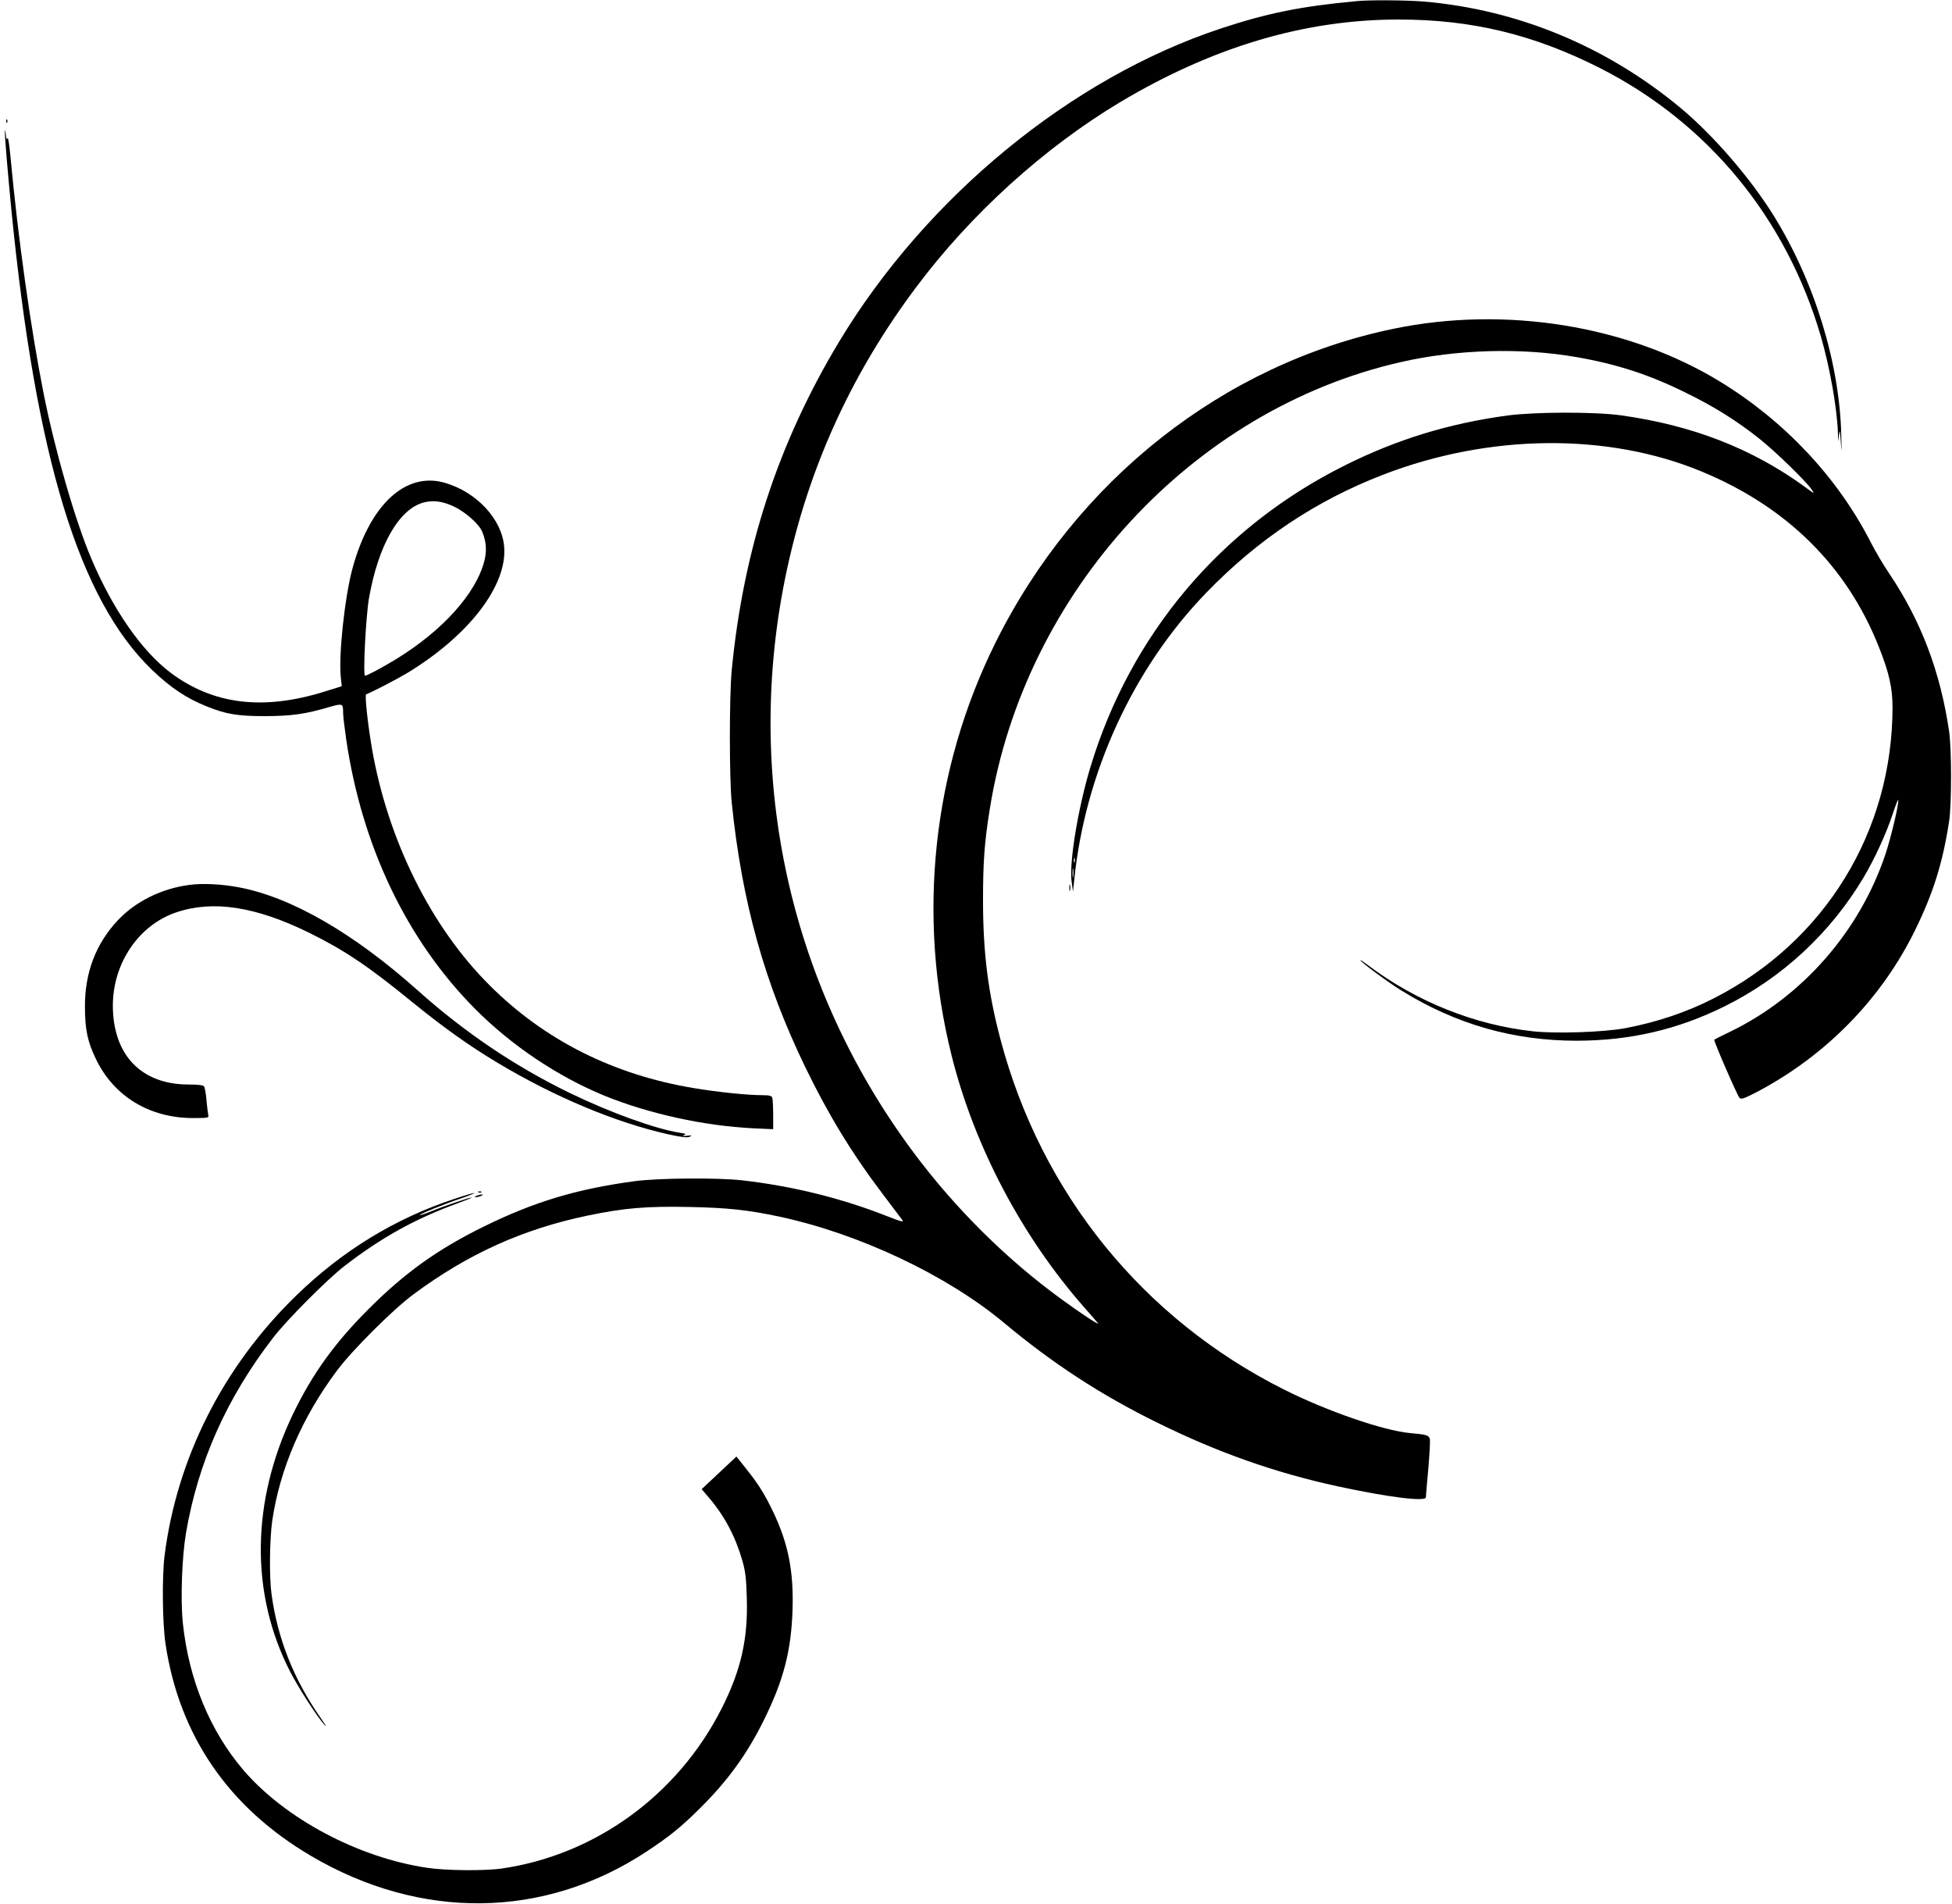
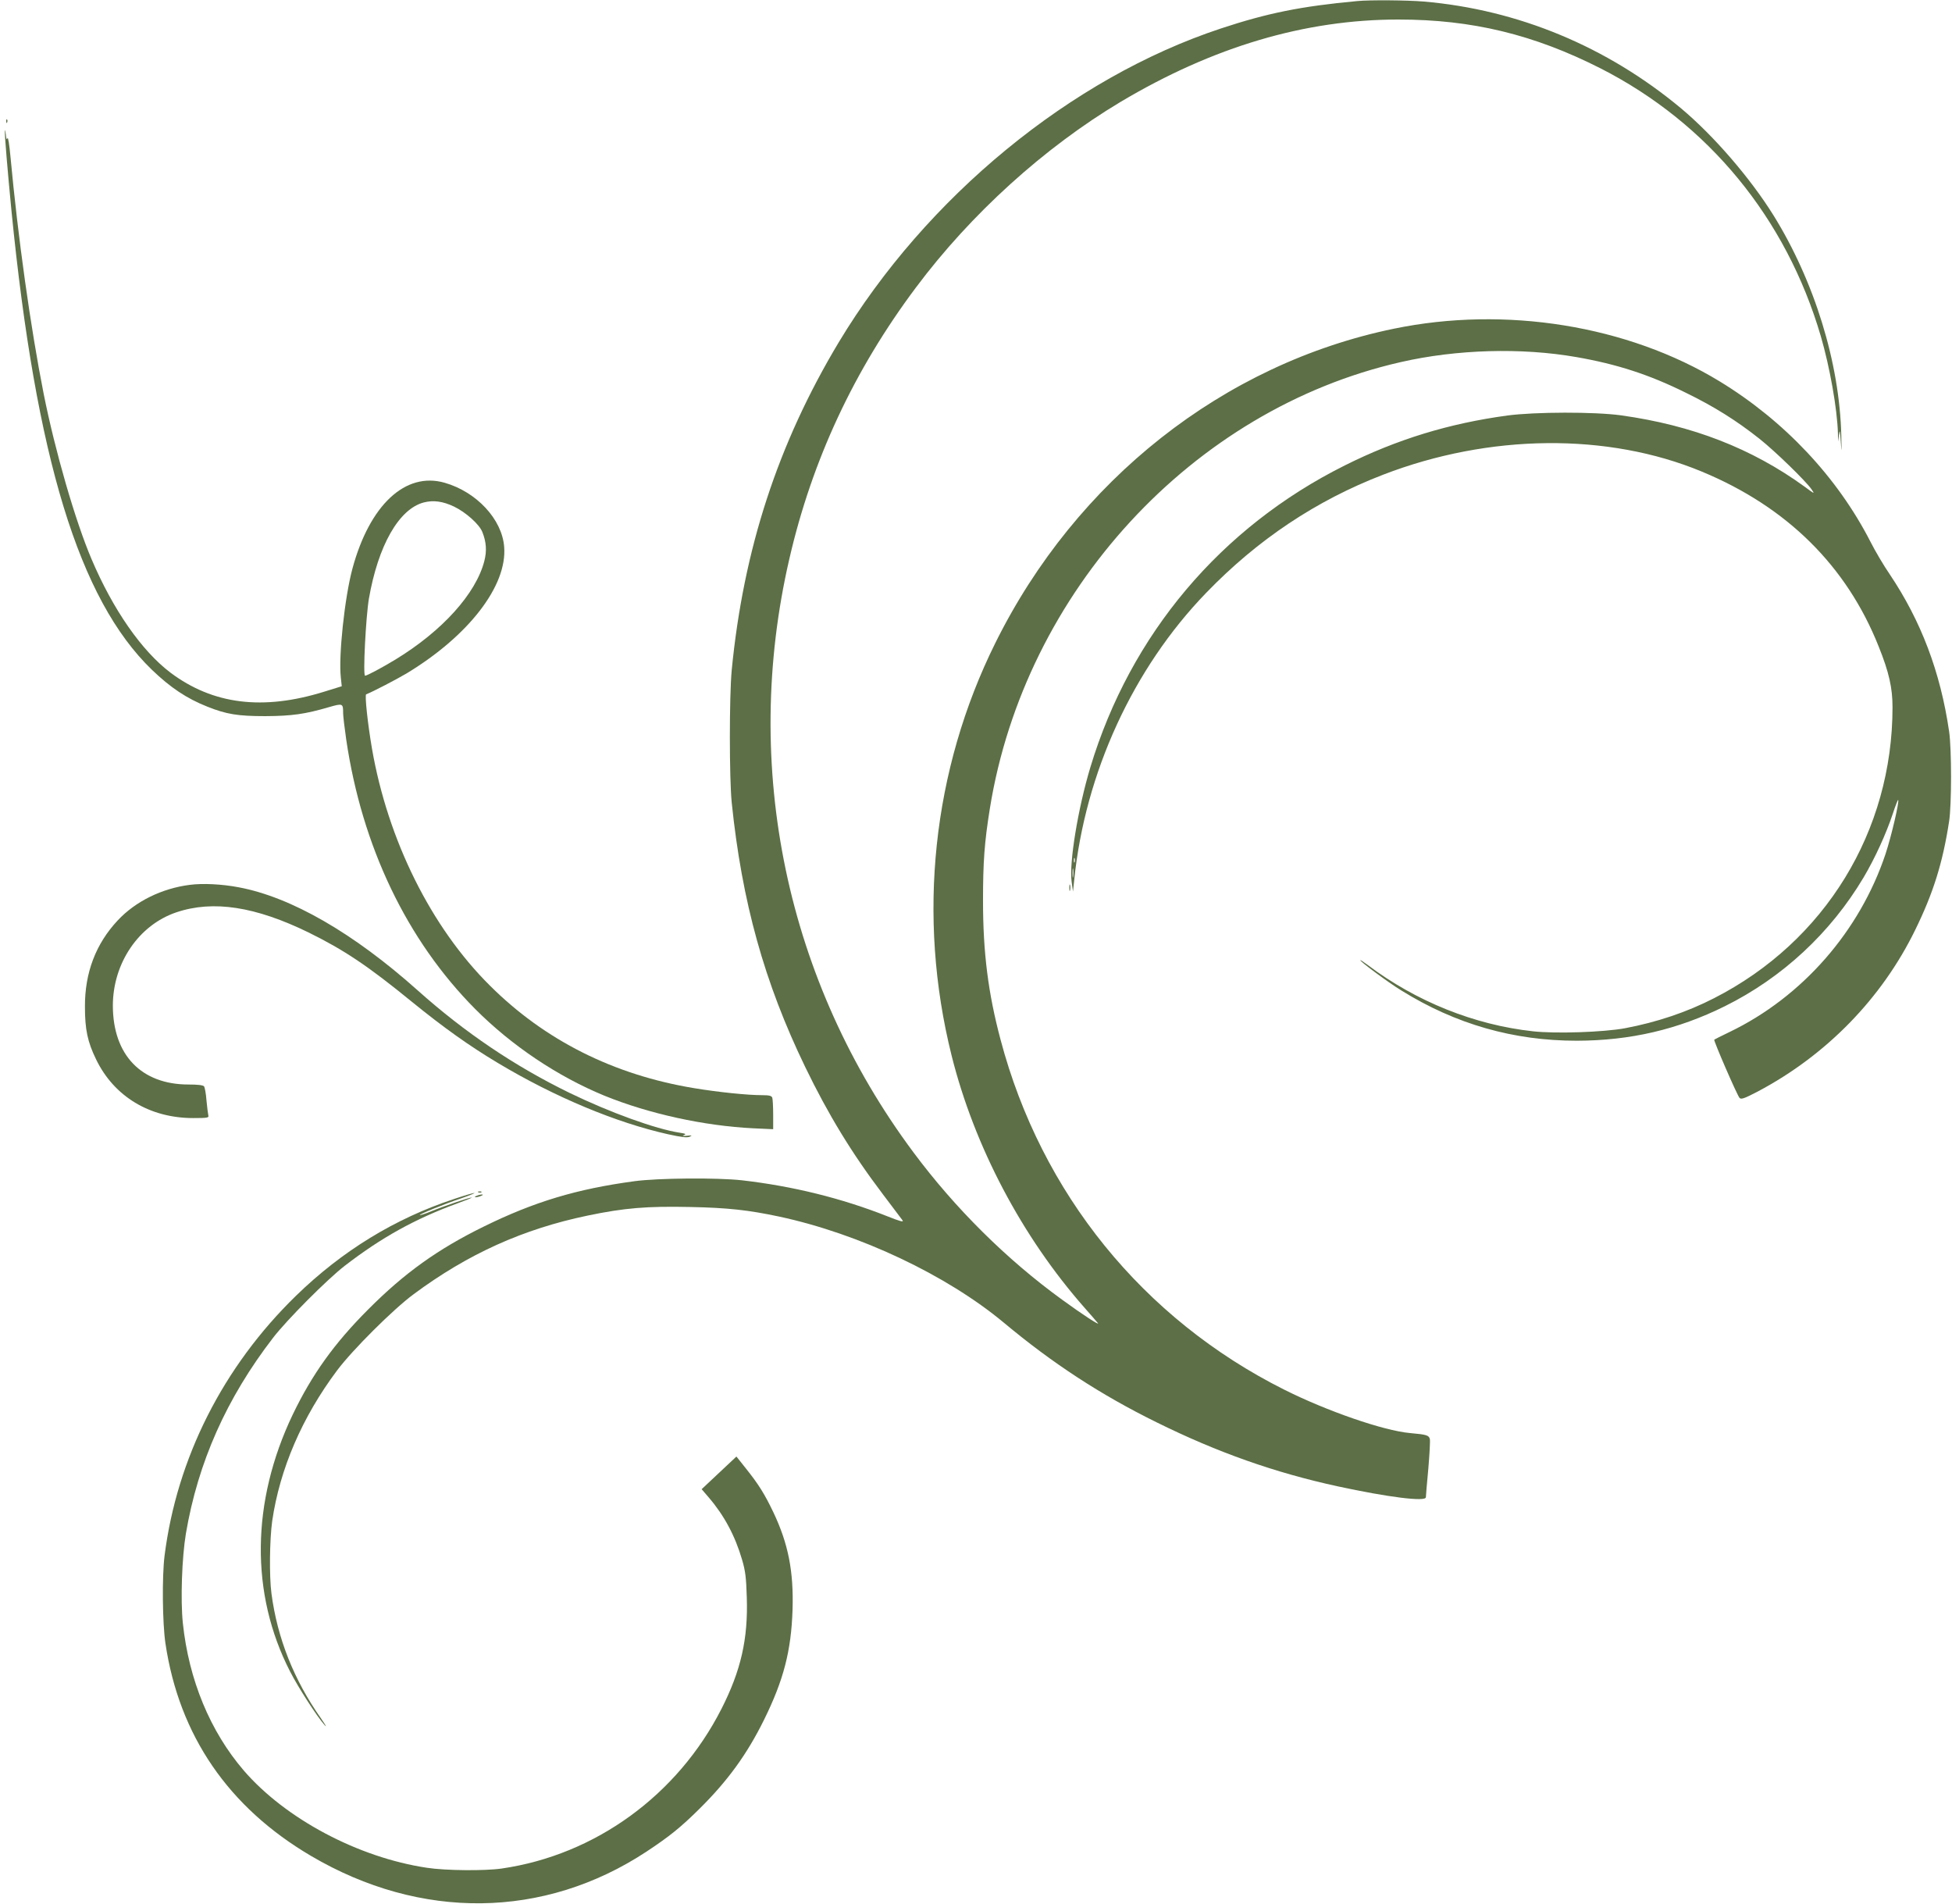
<svg xmlns="http://www.w3.org/2000/svg" version="1.0" width="1280pt" height="1248pt" viewBox="0 0 1280 1248" preserveAspectRatio="xMidYMid meet">
-   <g transform="translate(0,1248) scale(0.1,-0.1)" fill="#000000" stroke="none">
+   <g transform="translate(0,1248) scale(0.1,-0.1)" fill="#5c6f46" stroke="none">
    <path d="M8900 12473 c-368 -34 -590 -79 -895 -180 -982 -325 -1931 -1104 -2505 -2057 -399 -665 -625 -1357 -702 -2151 -16 -171 -16 -704 0 -865 67 -653 214 -1181 482 -1735 150 -310 305 -565 509 -834 64 -84 122 -162 129 -171 10 -14 -14 -8 -99 26 -301 119 -622 198 -954 236 -160 18 -551 15 -705 -6 -379 -51 -657 -135 -985 -296 -304 -149 -523 -306 -760 -544 -224 -224 -369 -427 -496 -691 -272 -570 -279 -1173 -17 -1683 54 -106 177 -296 227 -352 17 -19 6 0 -24 44 -178 253 -286 525 -325 819 -15 115 -12 354 5 476 50 341 196 680 425 986 100 134 368 401 502 500 357 265 719 428 1143 516 240 50 387 62 670 56 249 -5 382 -20 585 -63 526 -113 1097 -383 1472 -695 321 -268 637 -474 1003 -654 398 -197 776 -330 1185 -419 333 -72 580 -103 580 -72 0 8 7 92 16 187 8 95 13 182 10 195 -7 25 -21 29 -131 39 -174 16 -544 144 -825 285 -925 464 -1592 1286 -1859 2294 -81 304 -115 570 -115 911 0 254 9 381 45 605 229 1422 1329 2616 2694 2926 366 84 792 96 1152 33 264 -46 476 -114 718 -234 187 -91 334 -184 483 -302 102 -81 301 -274 341 -331 22 -32 21 -32 -45 17 -346 251 -737 403 -1204 468 -173 24 -564 23 -745 -1 -383 -52 -724 -156 -1066 -327 -814 -406 -1406 -1108 -1669 -1979 -82 -272 -140 -629 -123 -750 l9 -65 8 75 c71 702 386 1388 865 1883 338 350 722 606 1161 775 698 269 1474 276 2090 20 557 -231 949 -618 1159 -1146 68 -169 91 -272 91 -398 0 -814 -443 -1537 -1170 -1908 -177 -91 -376 -158 -584 -197 -140 -26 -455 -37 -605 -20 -383 42 -765 195 -1083 435 -27 20 -48 34 -48 31 0 -10 186 -148 270 -199 356 -221 735 -329 1150 -329 351 1 661 73 970 226 377 187 693 480 910 844 74 125 148 286 192 419 17 52 33 92 35 90 9 -9 -44 -237 -83 -355 -169 -506 -545 -936 -1021 -1166 -54 -26 -100 -49 -102 -51 -6 -5 151 -367 166 -382 11 -11 31 -4 121 43 449 238 812 610 1031 1059 118 241 180 438 222 711 17 108 17 476 0 590 -57 390 -184 724 -390 1031 -38 55 -94 150 -125 211 -217 424 -565 794 -990 1053 -603 367 -1405 496 -2136 345 -1116 -230 -2084 -993 -2613 -2060 -413 -832 -515 -1792 -287 -2705 149 -596 462 -1189 873 -1655 39 -44 78 -89 86 -99 18 -21 -97 53 -234 153 -363 263 -702 599 -975 966 -834 1119 -1129 2528 -814 3891 149 647 424 1237 830 1779 361 483 842 918 1342 1217 608 362 1210 540 1822 540 482 0 887 -98 1325 -320 707 -360 1218 -982 1445 -1757 59 -203 107 -473 112 -635 l1 -55 6 45 c5 37 7 29 12 -50 5 -76 6 -66 3 45 -11 475 -176 1011 -445 1444 -153 245 -391 521 -606 701 -486 405 -1069 647 -1688 700 -111 9 -353 11 -435 3z m-1853 -5645 c-3 -7 -5 -2 -5 12 0 14 2 19 5 13 2 -7 2 -19 0 -25z m-10 -95 c-2 -16 -4 -5 -4 22 0 28 2 40 4 28 2 -13 2 -35 0 -50z" />
    <path d="M41 11684 c0 -11 3 -14 6 -6 3 7 2 16 -1 19 -3 4 -6 -2 -5 -13z" />
    <path d="M32 11620 c-2 -26 18 -261 43 -520 161 -1626 444 -2551 921 -3011 123 -118 228 -188 364 -242 125 -50 201 -62 380 -62 174 1 260 13 417 59 91 26 93 25 93 -39 0 -19 9 -95 20 -171 103 -703 398 -1318 846 -1769 240 -241 542 -443 849 -569 291 -118 651 -197 973 -213 l132 -6 0 96 c0 52 -3 102 -6 111 -5 12 -20 16 -63 16 -100 0 -292 20 -449 46 -528 87 -980 314 -1340 673 -386 383 -669 954 -773 1554 -28 163 -48 351 -38 355 42 16 201 99 265 137 407 246 661 575 640 830 -14 181 -181 360 -390 420 -257 74 -492 -145 -605 -563 -51 -189 -92 -574 -76 -714 l6 -57 -113 -35 c-404 -126 -731 -85 -1010 124 -189 143 -377 413 -518 745 -106 249 -239 708 -314 1085 -85 430 -168 1020 -218 1559 -7 75 -15 125 -19 115 -5 -13 -8 -5 -11 26 -3 25 -5 34 -6 20z m2945 -2461 c77 -37 166 -116 186 -167 26 -65 30 -124 13 -190 -55 -214 -276 -459 -583 -646 -89 -54 -187 -106 -199 -106 -15 0 5 386 25 505 61 350 197 588 360 631 63 16 124 8 198 -27z" />
    <path d="M1245 6679 c-183 -23 -356 -108 -473 -233 -144 -154 -216 -343 -215 -566 0 -149 17 -230 73 -345 118 -244 352 -385 637 -385 95 0 104 2 99 18 -2 9 -8 53 -12 97 -3 44 -11 86 -16 93 -7 8 -41 12 -102 12 -309 0 -495 193 -496 516 0 280 170 530 417 613 241 81 518 38 868 -133 233 -115 387 -218 675 -453 213 -173 378 -290 565 -402 372 -223 775 -391 1115 -467 92 -20 126 -24 143 -16 18 9 16 10 -18 6 -28 -3 -34 -2 -20 4 16 7 11 10 -28 16 -157 24 -456 132 -722 261 -361 176 -687 396 -996 672 -422 377 -831 612 -1174 676 -110 21 -236 27 -320 16z" />
    <path d="M7012 6660 c0 -19 2 -27 5 -17 2 9 2 25 0 35 -3 9 -5 1 -5 -18z" />
    <path d="M3138 4663 c7 -3 16 -2 19 1 4 3 -2 6 -13 5 -11 0 -14 -3 -6 -6z" />
    <path d="M2976 4619 c-387 -128 -733 -340 -1035 -634 -478 -465 -781 -1064 -862 -1705 -17 -136 -14 -441 6 -575 90 -602 412 -1073 954 -1392 720 -424 1528 -414 2199 27 151 100 224 158 350 283 184 182 311 357 422 582 129 261 178 453 187 720 8 253 -28 435 -126 641 -57 119 -96 182 -180 287 l-62 78 -114 -107 -114 -107 48 -56 c100 -117 171 -249 217 -406 22 -75 27 -117 31 -247 9 -272 -38 -480 -167 -733 -288 -565 -827 -956 -1440 -1045 -109 -16 -369 -14 -491 5 -449 67 -926 320 -1200 637 -221 257 -361 595 -400 967 -16 153 -6 431 20 587 79 466 266 887 572 1284 90 117 355 383 469 471 241 186 463 309 740 410 58 21 100 38 93 38 -15 1 -188 -58 -272 -93 -35 -14 -66 -24 -68 -22 -5 5 159 72 272 110 55 19 93 35 85 35 -8 0 -69 -18 -134 -40z" />
    <path d="M3125 4640 c-13 -5 -14 -9 -5 -9 8 0 24 4 35 9 13 5 14 9 5 9 -8 0 -24 -4 -35 -9z" />
  </g>
</svg>
